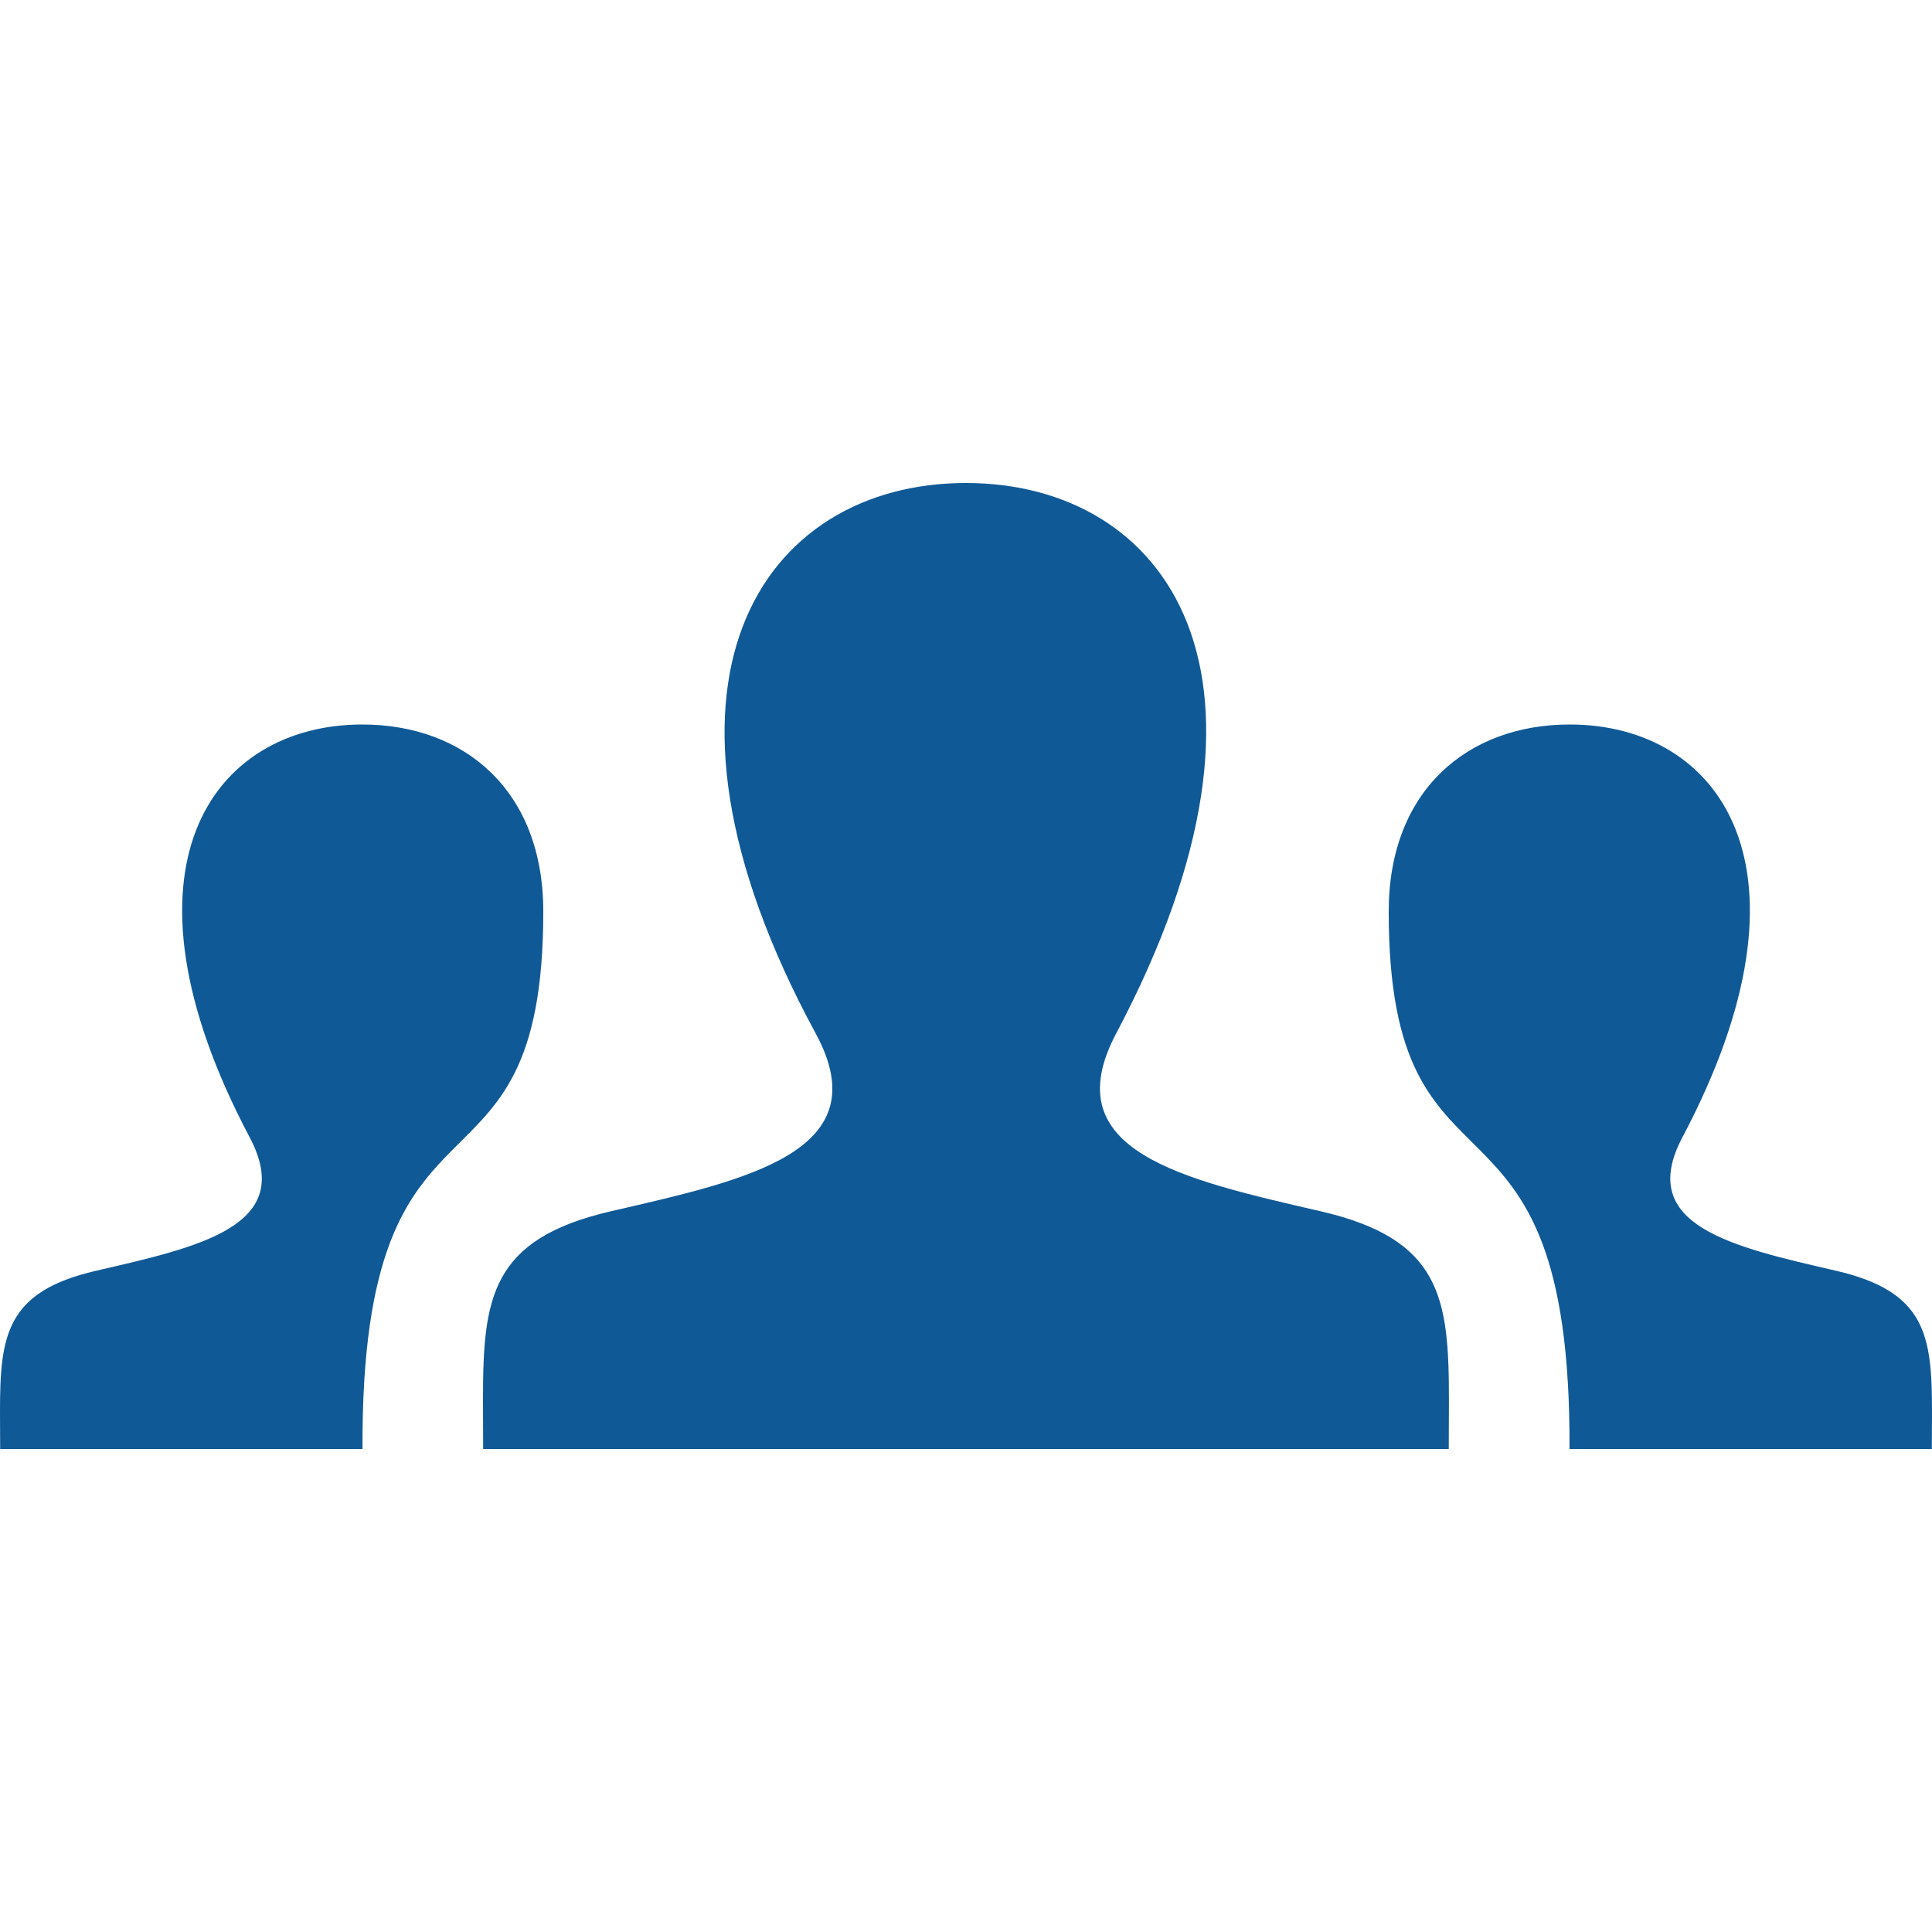
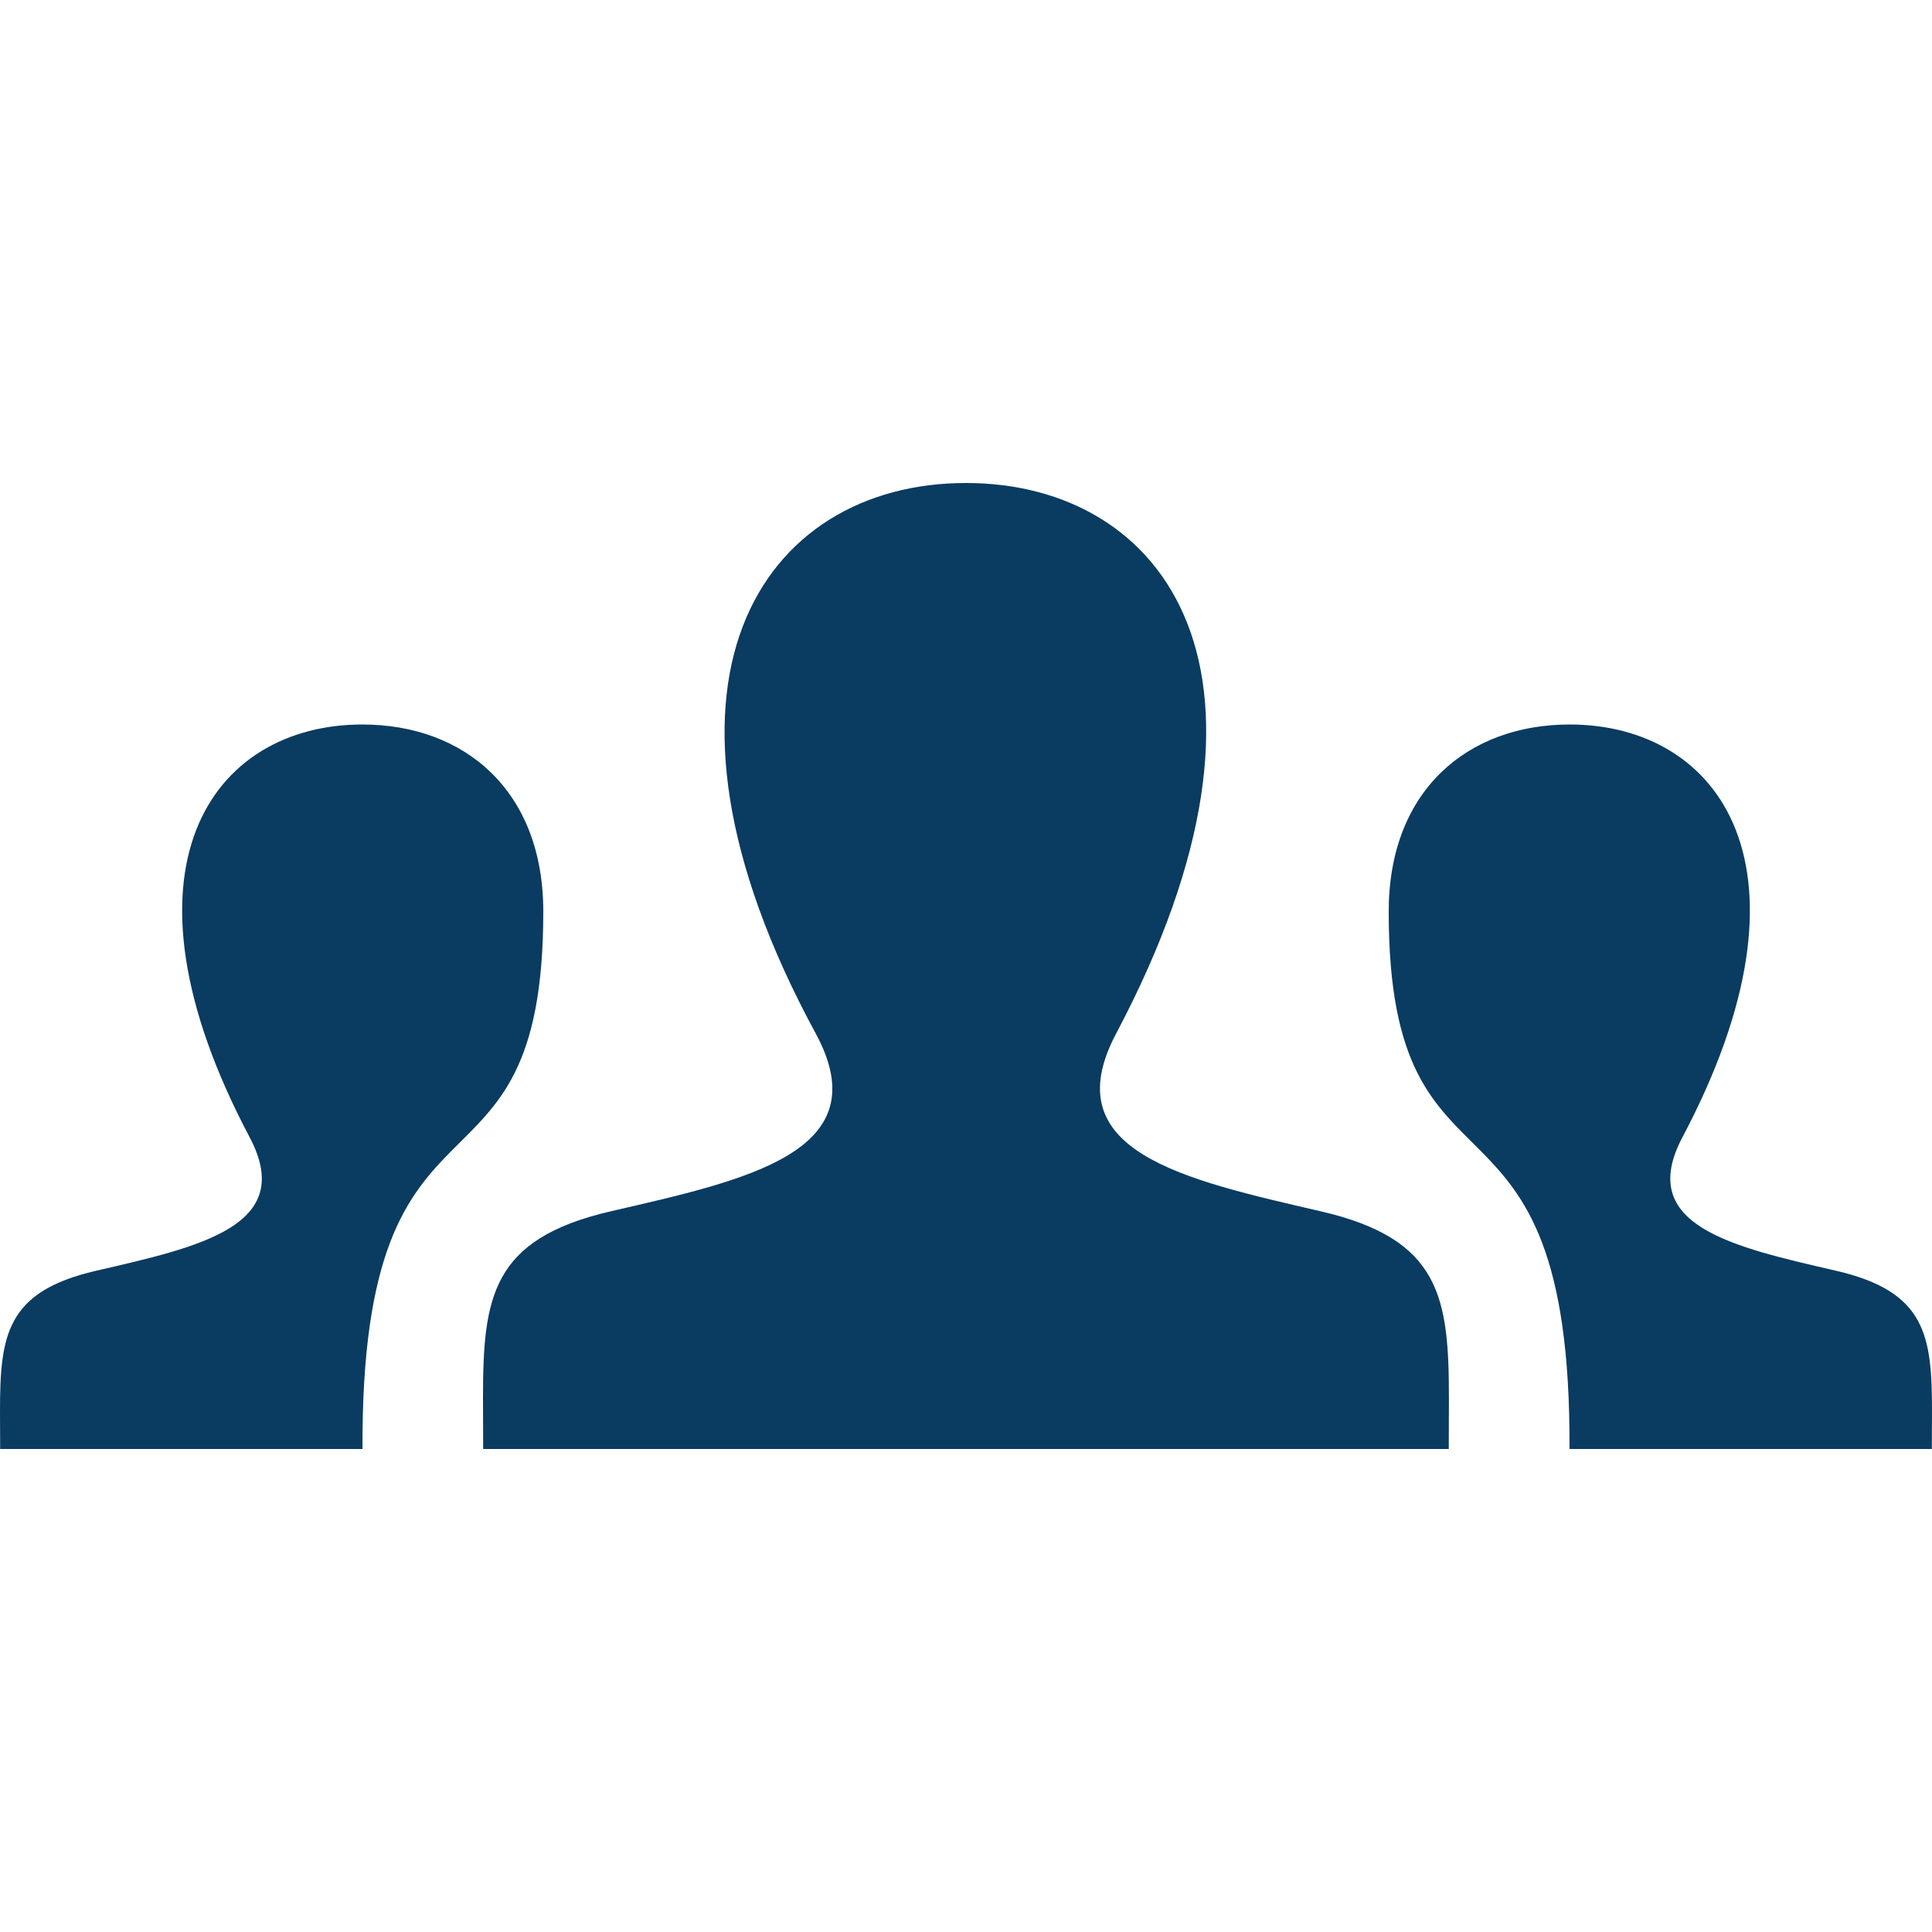
<svg xmlns="http://www.w3.org/2000/svg" version="1.1" id="Layer_1" width="24" height="24" viewBox="0 0 24 24" overflow="visible" enable-background="new 0 0 24 24" xml:space="preserve">
-   <path fill="#105997" d="M17.997,18H6.002L6,17.377c0-1.259,0.1-1.986,1.588-2.33c1.684-0.389,3.344-0.736,2.545-2.209  C7.767,8.475,9.459,6,11.999,6c2.491,0,4.226,2.383,1.866,6.839c-0.775,1.464,0.826,1.812,2.545,2.209  c1.49,0.345,1.589,1.072,1.589,2.333L17.997,18z M22.809,15.786c-1.291-0.298-2.49-0.56-1.91-1.657C22.668,10.787,21.368,9,19.499,9  c-1.265,0-2.248,0.817-2.248,2.324c0,3.902,2.269,1.77,2.246,6.676h4.501L24,17.537C24,16.591,23.926,16.044,22.809,15.786z   M0.002,18h4.501c-0.021-4.906,2.246-2.771,2.246-6.676C6.749,9.817,5.766,9,4.501,9c-1.869,0-3.169,1.787-1.399,5.129  c0.581,1.1-0.619,1.359-1.909,1.657C0.074,16.044,0,16.591,0,17.537L0.002,18z" />
+   <path fill="#0A3B61" d="M17.997,18H6.002L6,17.377c0-1.259,0.1-1.986,1.588-2.33c1.684-0.389,3.344-0.736,2.545-2.209  C7.767,8.475,9.459,6,11.999,6c2.491,0,4.226,2.383,1.866,6.839c-0.775,1.464,0.826,1.812,2.545,2.209  c1.49,0.345,1.589,1.072,1.589,2.333L17.997,18z M22.809,15.786c-1.291-0.298-2.49-0.56-1.91-1.657C22.668,10.787,21.368,9,19.499,9  c-1.265,0-2.248,0.817-2.248,2.324c0,3.902,2.269,1.77,2.246,6.676h4.501L24,17.537C24,16.591,23.926,16.044,22.809,15.786z   M0.002,18h4.501c-0.021-4.906,2.246-2.771,2.246-6.676C6.749,9.817,5.766,9,4.501,9c-1.869,0-3.169,1.787-1.399,5.129  c0.581,1.1-0.619,1.359-1.909,1.657C0.074,16.044,0,16.591,0,17.537L0.002,18z" />
</svg>
